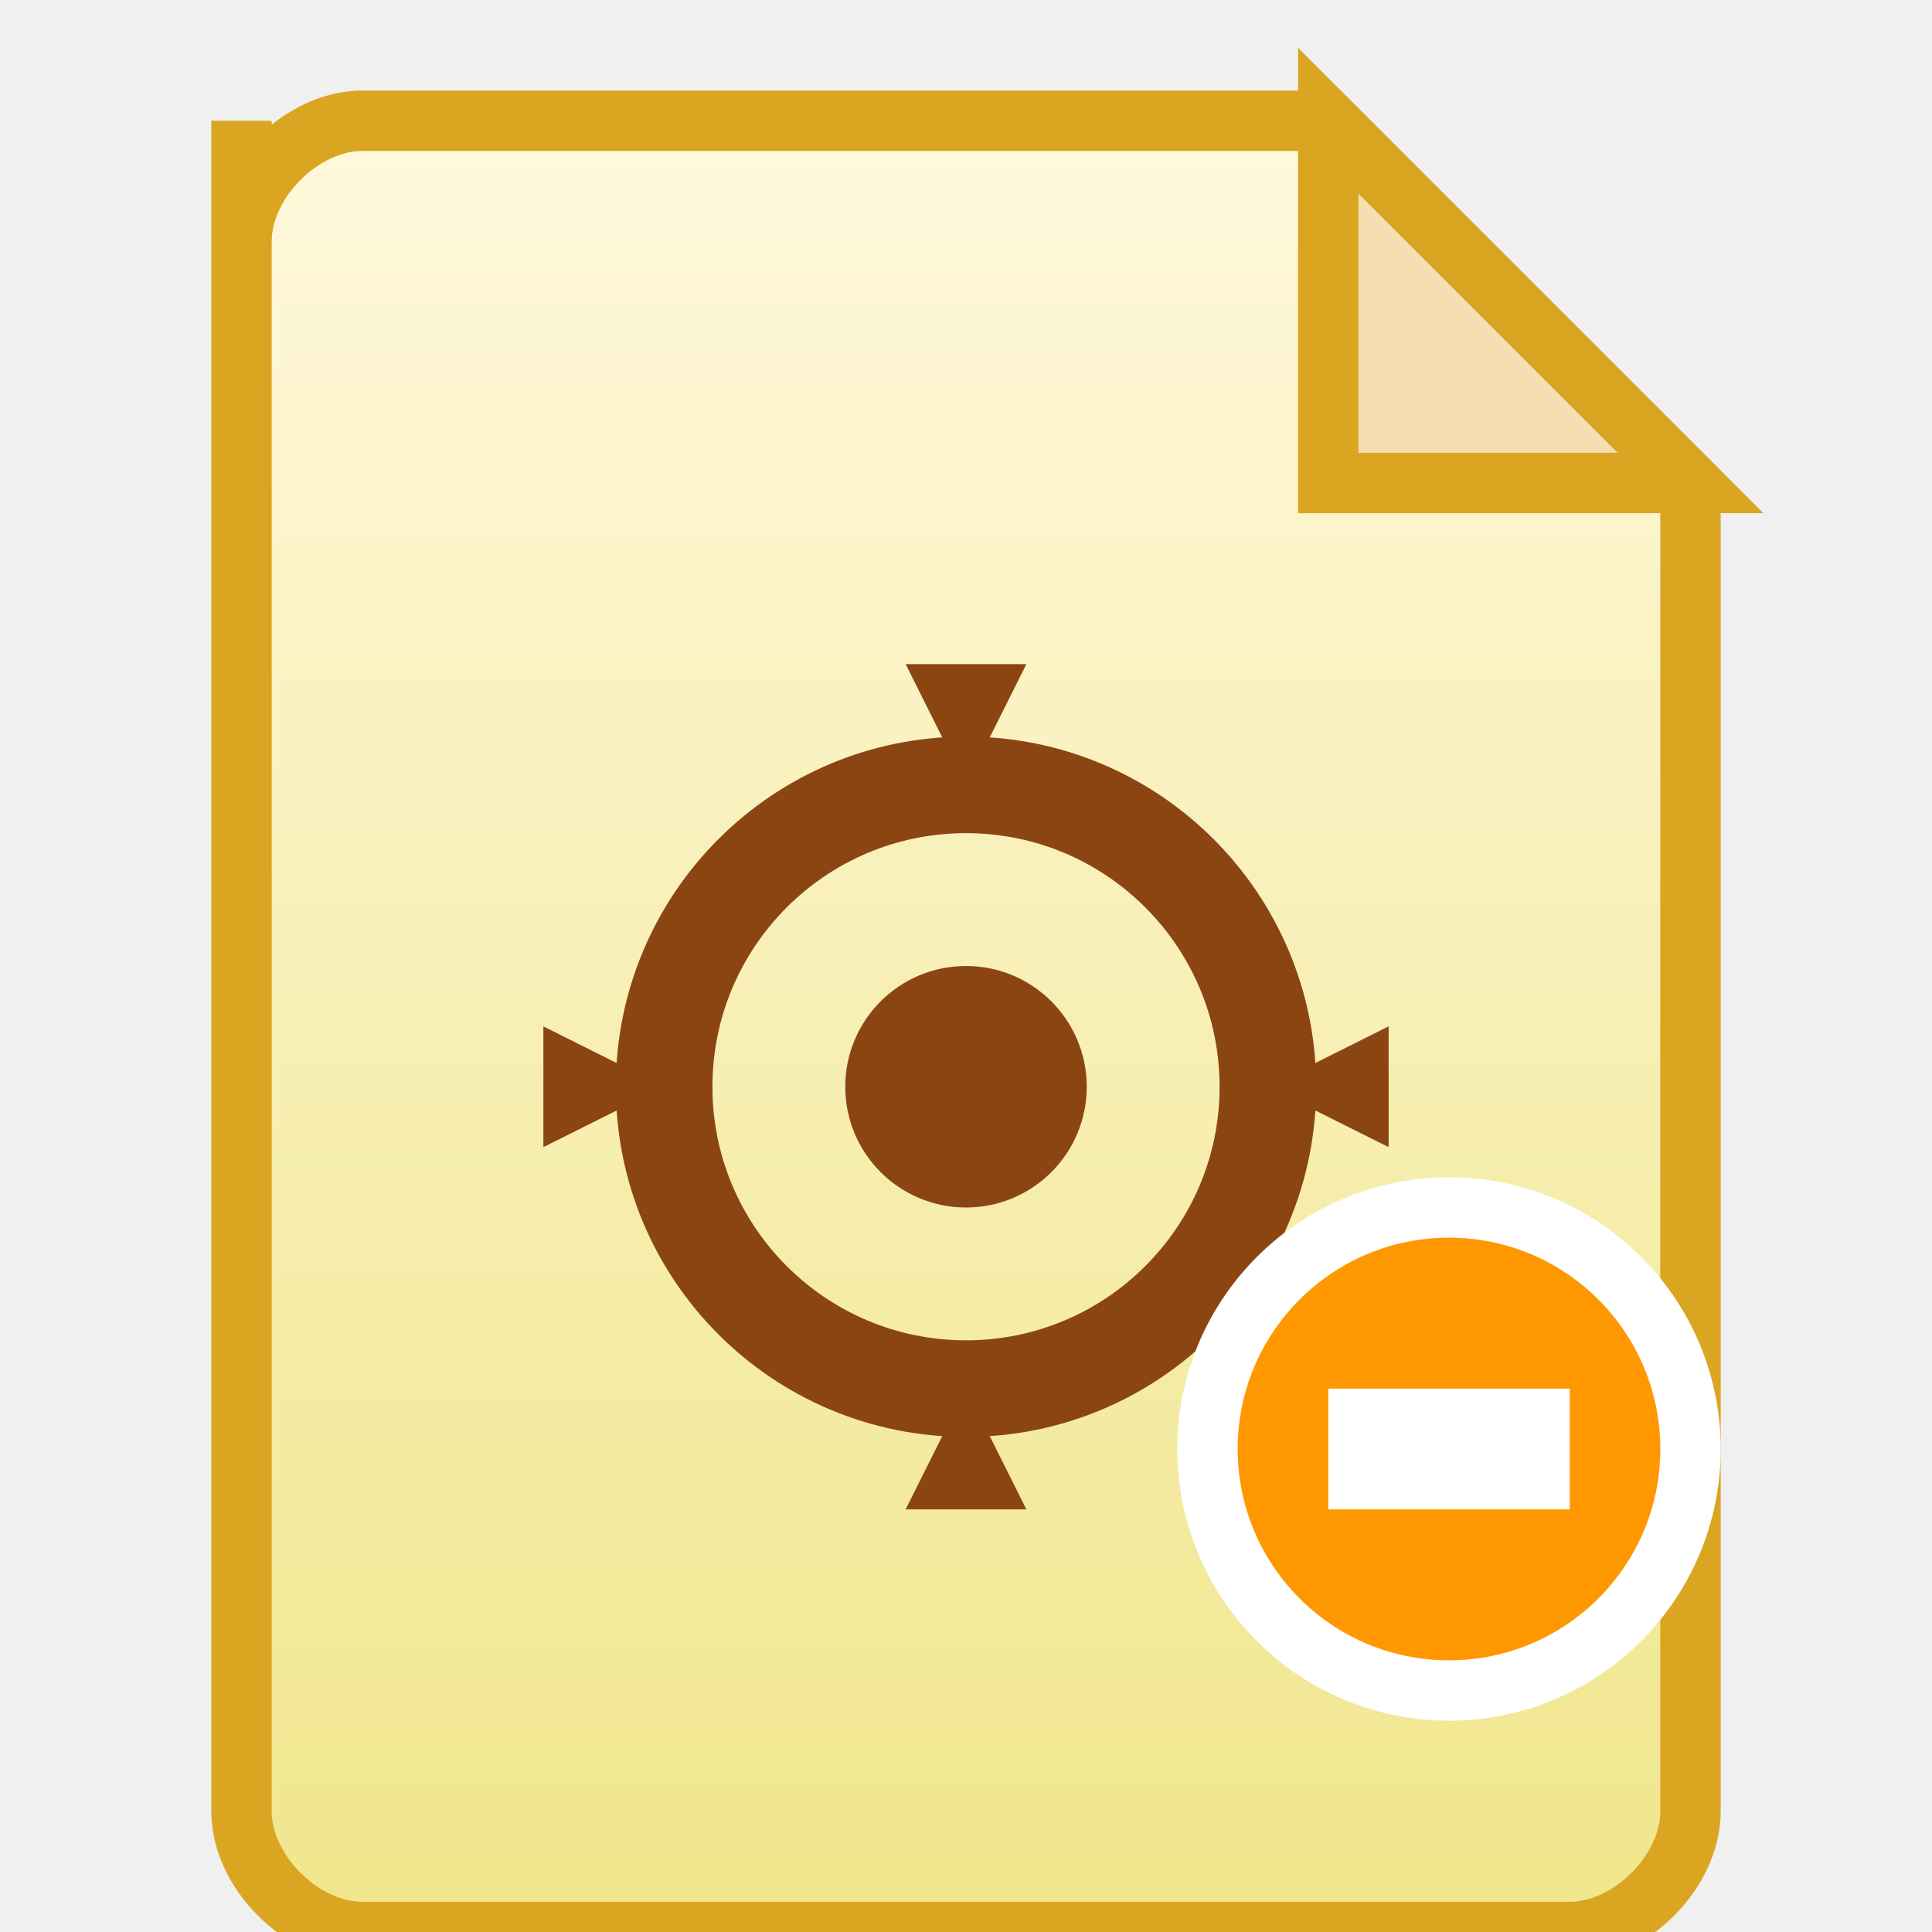
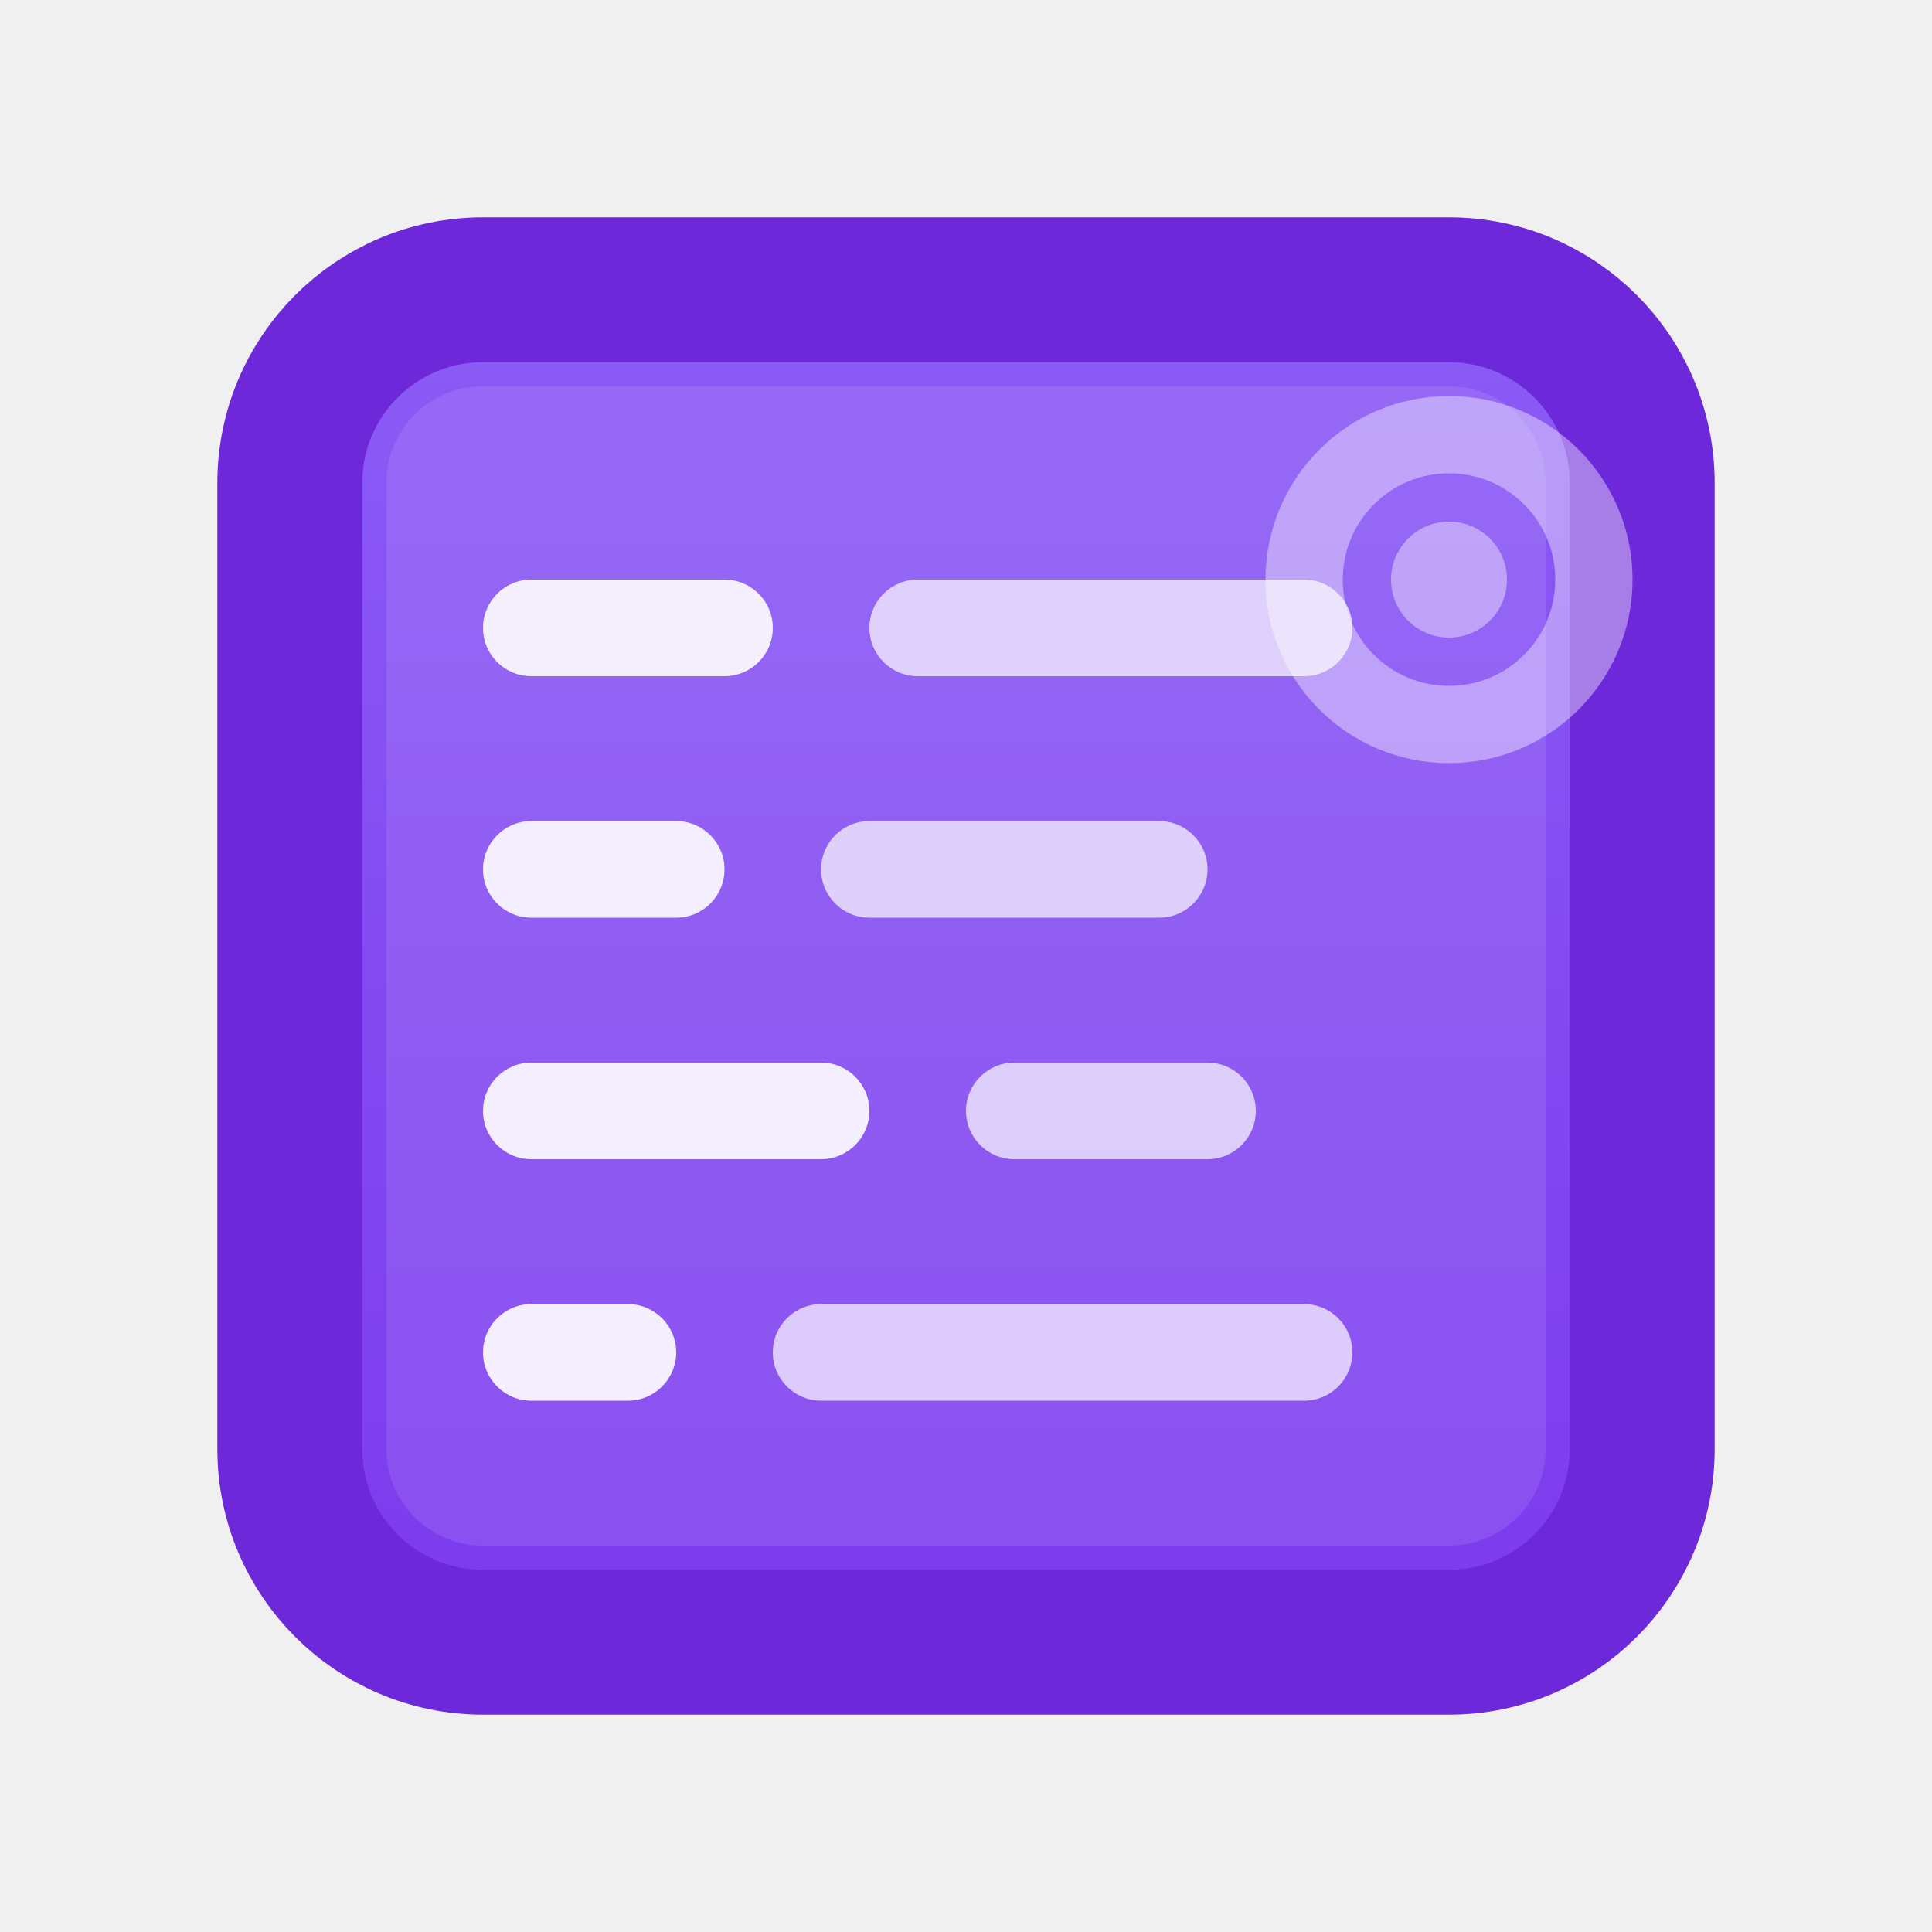
- <svg xmlns="http://www.w3.org/2000/svg" width="16" height="16" viewBox="0 0 16 16">
+ <svg xmlns="http://www.w3.org/2000/svg" width="20" height="20" viewBox="0 0 20 20">
  <defs>
-     <linearGradient id="propGrad" x1="0%" y1="0%" x2="0%" y2="100%">
-       <stop offset="0%" style="stop-color:#FFF8DC;stop-opacity:1" />
-       <stop offset="100%" style="stop-color:#F0E68C;stop-opacity:1" />
+     <linearGradient id="propertiesGrad" x1="0%" y1="0%" x2="0%" y2="100%">
+       <stop offset="0%" style="stop-color:#8B5CF6;stop-opacity:1" />
+       <stop offset="100%" style="stop-color:#7C3AED;stop-opacity:1" />
    </linearGradient>
  </defs>
-   <path d="M2 1v14c0 0.5 0.5 1 1 1h10c0.5 0 1-0.5 1-1V4l-3-3H3c-0.5 0-1 0.5-1 1z" fill="url(#propGrad)" stroke="#DAA520" stroke-width="0.5" />
-   <path d="M11 1v3h3z" fill="#F5DEB3" stroke="#DAA520" stroke-width="0.5" />
-   <g transform="translate(8,9)">
-     <circle r="2.5" fill="none" stroke="#8B4513" stroke-width="0.8" />
-     <circle r="1" fill="#8B4513" />
-     <path d="M0,-2.5L0.5,-3.5L-0.5,-3.5Z" fill="#8B4513" />
-     <path d="M0,2.5L0.5,3.5L-0.5,3.5Z" fill="#8B4513" />
-     <path d="M2.5,0L3.5,0.5L3.5,-0.5Z" fill="#8B4513" />
-     <path d="M-2.5,0L-3.5,0.5L-3.5,-0.5Z" fill="#8B4513" />
-   </g>
-   <circle cx="12" cy="12" r="2" fill="#FF9800" stroke="#FFFFFF" stroke-width="0.5" />
-   <path d="M11 11.5h2v1h-2z" fill="#FFFFFF" />
+   <rect x="3" y="3" width="14" height="14" fill="url(#propertiesGrad)" stroke="#6D28D9" stroke-width="1.5" rx="2" />
+   <rect x="4" y="4" width="12" height="12" fill="#FFFFFF" opacity="0.1" rx="1" />
+   <rect x="5" y="6" width="3" height="1" fill="#FFFFFF" opacity="0.9" rx="0.5" />
+   <rect x="9" y="6" width="5" height="1" fill="#FFFFFF" opacity="0.7" rx="0.5" />
+   <rect x="5" y="8.5" width="2.5" height="1" fill="#FFFFFF" opacity="0.9" rx="0.5" />
+   <rect x="8.5" y="8.5" width="4" height="1" fill="#FFFFFF" opacity="0.7" rx="0.5" />
+   <rect x="5" y="11" width="4" height="1" fill="#FFFFFF" opacity="0.9" rx="0.5" />
+   <rect x="10" y="11" width="3" height="1" fill="#FFFFFF" opacity="0.7" rx="0.5" />
+   <rect x="5" y="13.5" width="2" height="1" fill="#FFFFFF" opacity="0.9" rx="0.5" />
+   <rect x="8" y="13.5" width="6" height="1" fill="#FFFFFF" opacity="0.7" rx="0.5" />
+   <circle cx="15" cy="6" r="1.5" fill="none" stroke="#FFFFFF" stroke-width="0.8" opacity="0.4" />
+   <circle cx="15" cy="6" r="0.6" fill="#FFFFFF" opacity="0.4" />
</svg>
